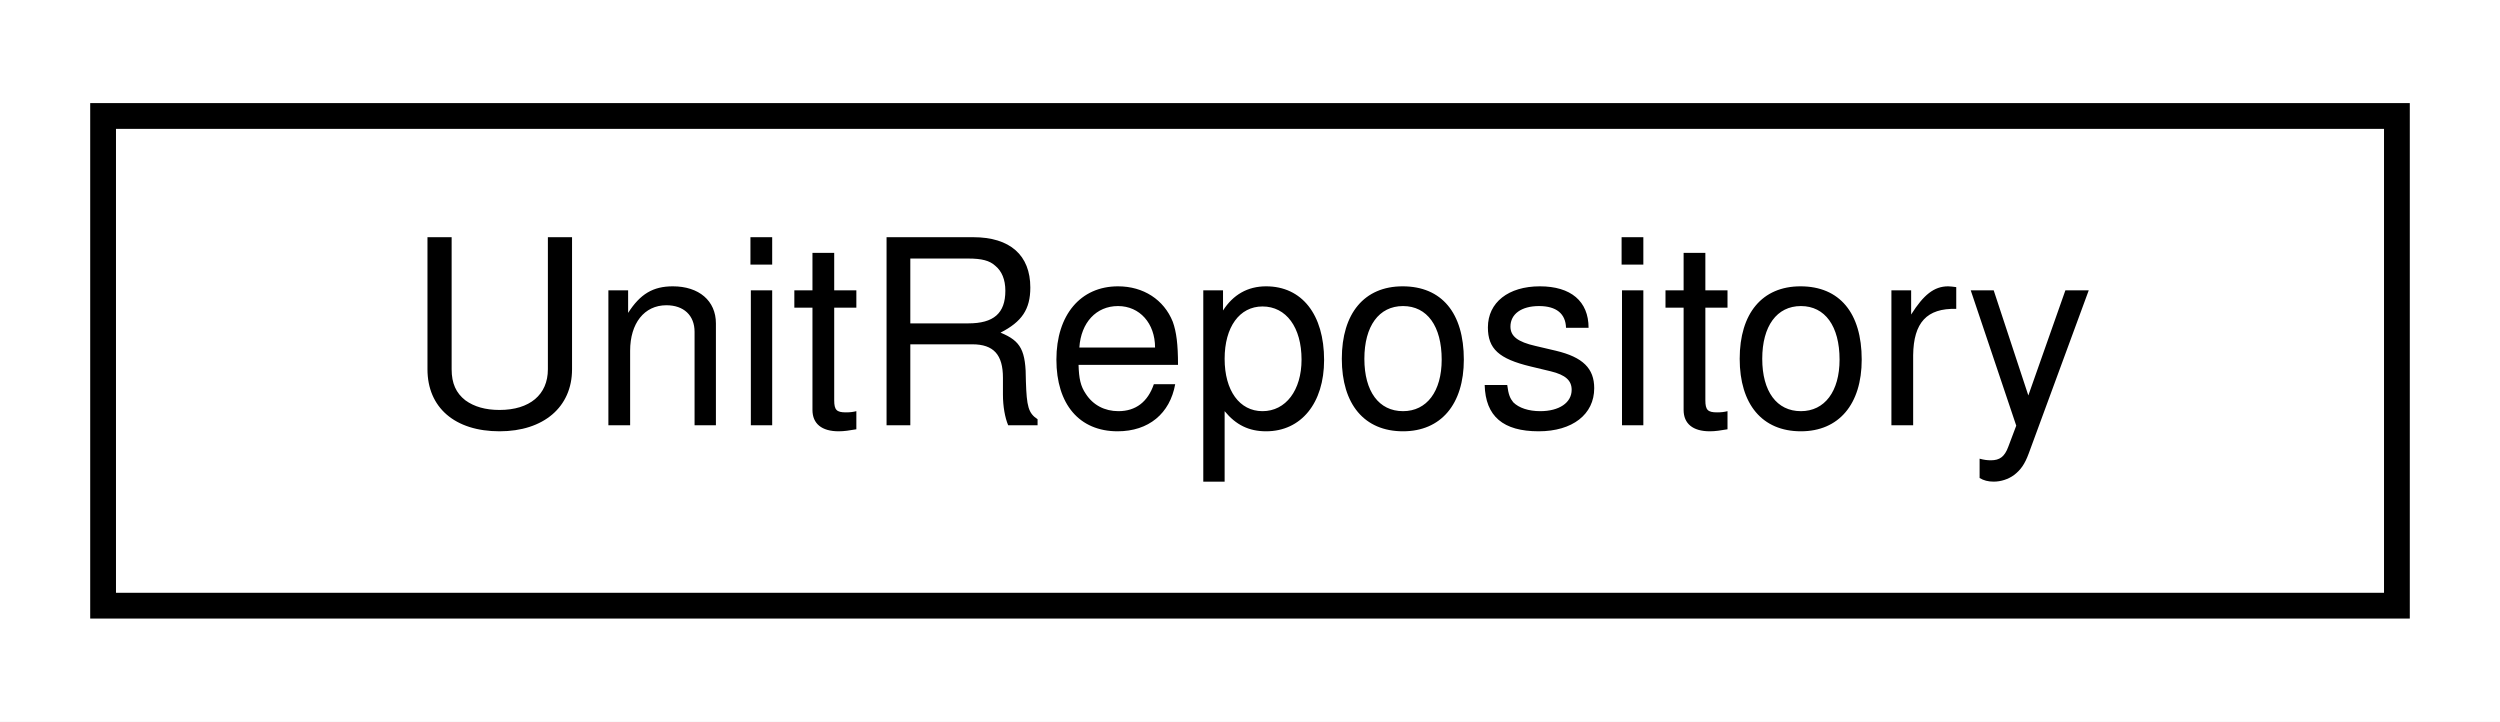
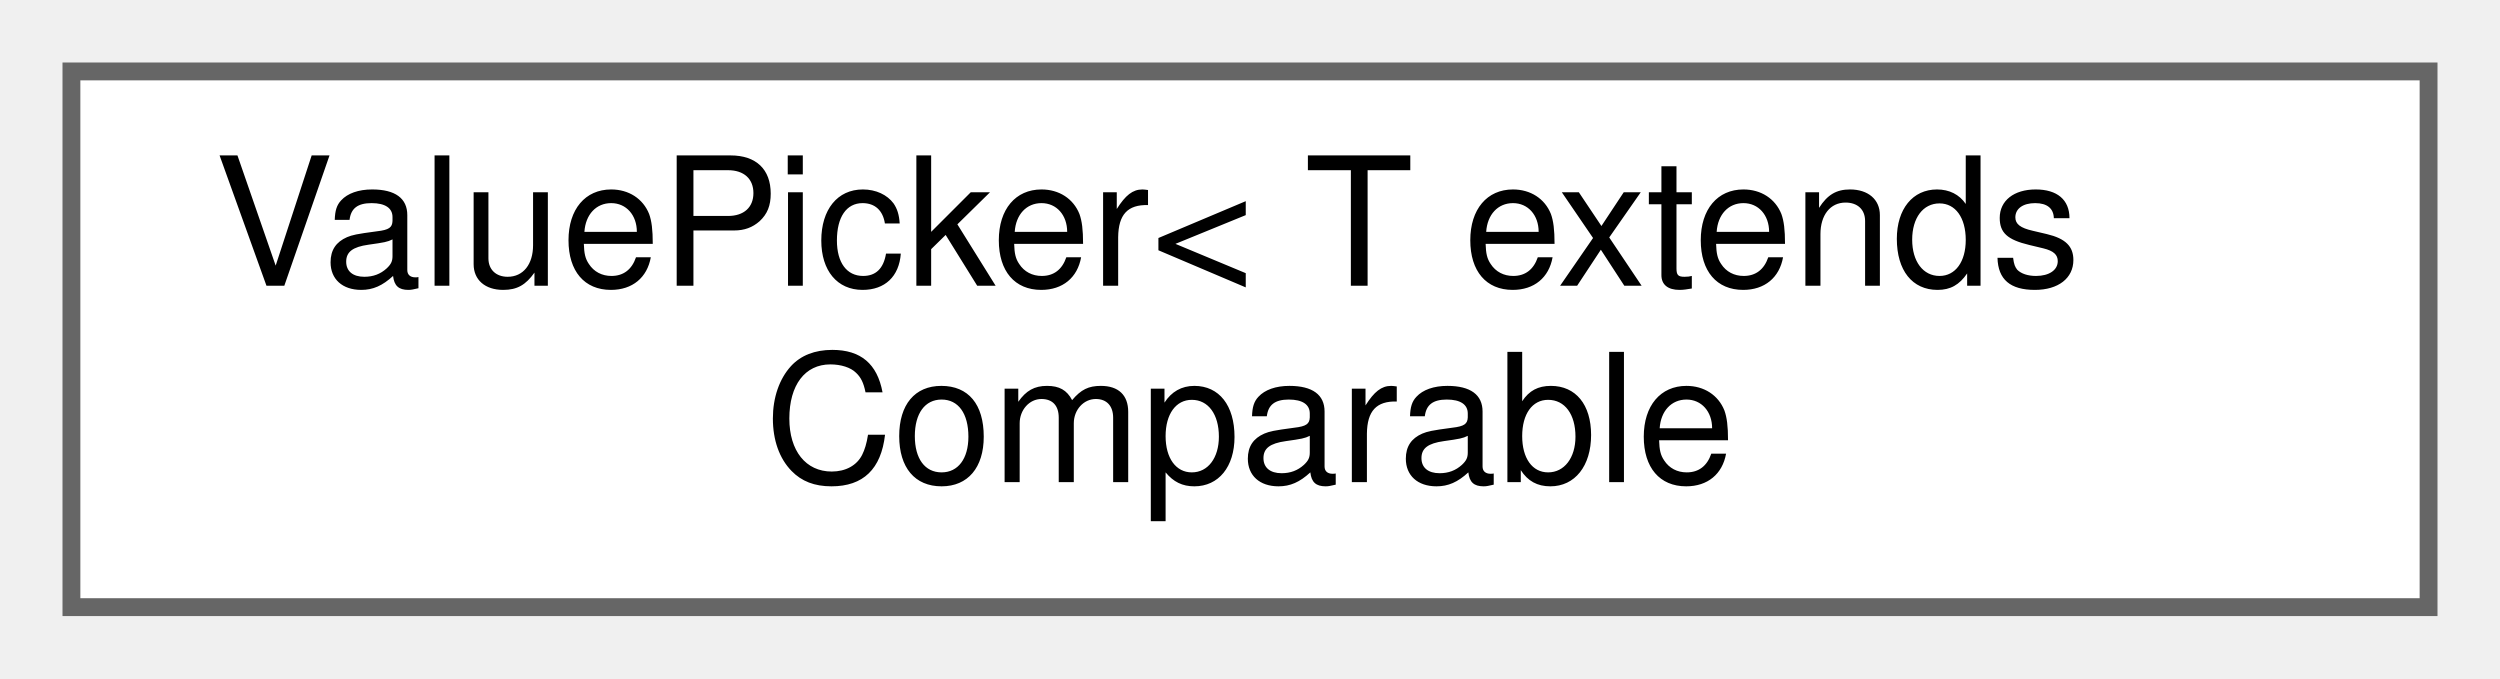
- <svg xmlns="http://www.w3.org/2000/svg" xmlns:xlink="http://www.w3.org/1999/xlink" width="97pt" height="28pt" viewBox="0.00 0.00 97.00 28.00">
-   <g id="graph0" class="graph" transform="scale(1 1) rotate(0) translate(4 24)">
-     <polygon fill="white" stroke="transparent" points="-4,4 -4,-24 93,-24 93,4 -4,4" />
-     <g id="node1" class="node">
-       <g id="a_node1">
-         <a xlink:href="classcom_1_1peternaggschga_1_1gwent_1_1data_1_1UnitRepository.xhtml" target="_top" xlink:title="A facade class managing public access to the data layer.">
-           <polygon fill="white" stroke="black" points="0,-0.5 0,-19.5 89,-19.5 89,-0.5 0,-0.5" />
-           <text text-anchor="middle" x="44.5" y="-7.5" font-family="Helvetica,sans-Serif" font-size="10.00">UnitRepository</text>
+ <svg xmlns="http://www.w3.org/2000/svg" xmlns:xlink="http://www.w3.org/1999/xlink" width="140pt" height="38pt" viewBox="0.00 0.00 140.00 38.00">
+   <g id="graph0" class="graph" transform="scale(1 1) rotate(0) translate(4 34)">
+     <g id="Node000000" class="node">
+       <g id="a_Node000000">
+         <a xlink:href="classcom_1_1peternaggschga_1_1gwent_1_1ui_1_1dialogs_1_1addcard_1_1ValuePicker_3_01T_01extends_01Comparable.xhtml" target="_top" xlink:title="A generic abstract wrapper class around NumberPicker used to select values of arbitrary types extendi...">
+           <polygon fill="white" stroke="#666666" points="132,-30 0,-30 0,0 132,0 132,-30" />
+           <text text-anchor="start" x="8" y="-18" font-family="Helvetica,sans-Serif" font-size="10.00">ValuePicker&lt; T extends</text>
+           <text text-anchor="middle" x="66" y="-7" font-family="Helvetica,sans-Serif" font-size="10.00"> Comparable</text>
        </a>
      </g>
    </g>
  </g>
</svg>
